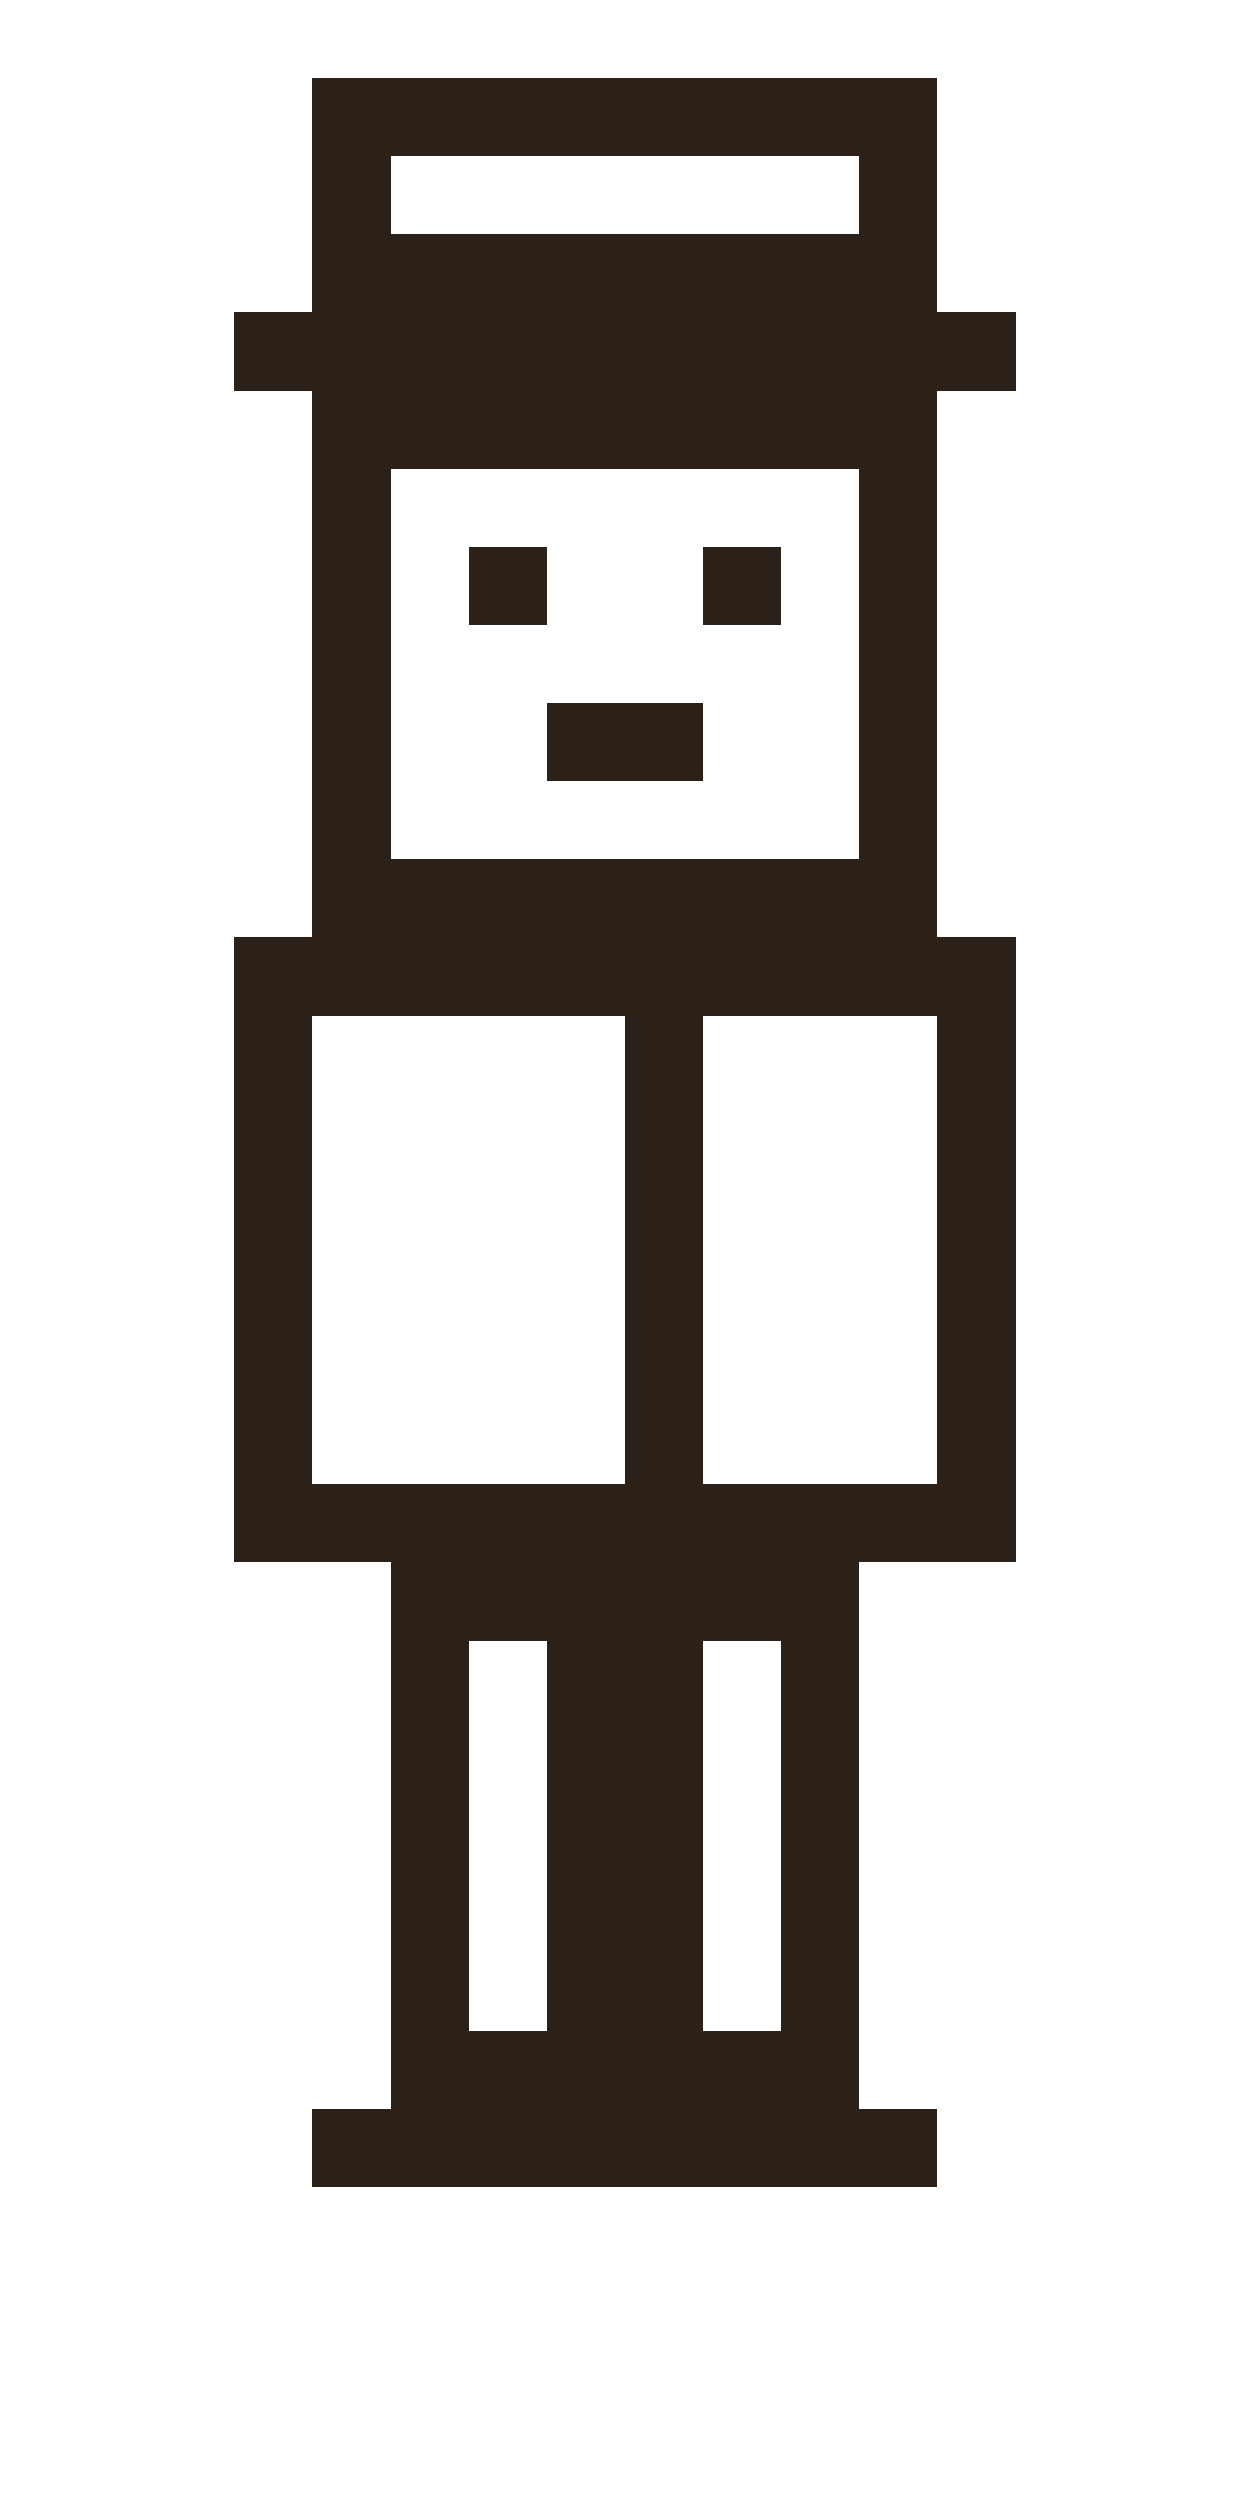
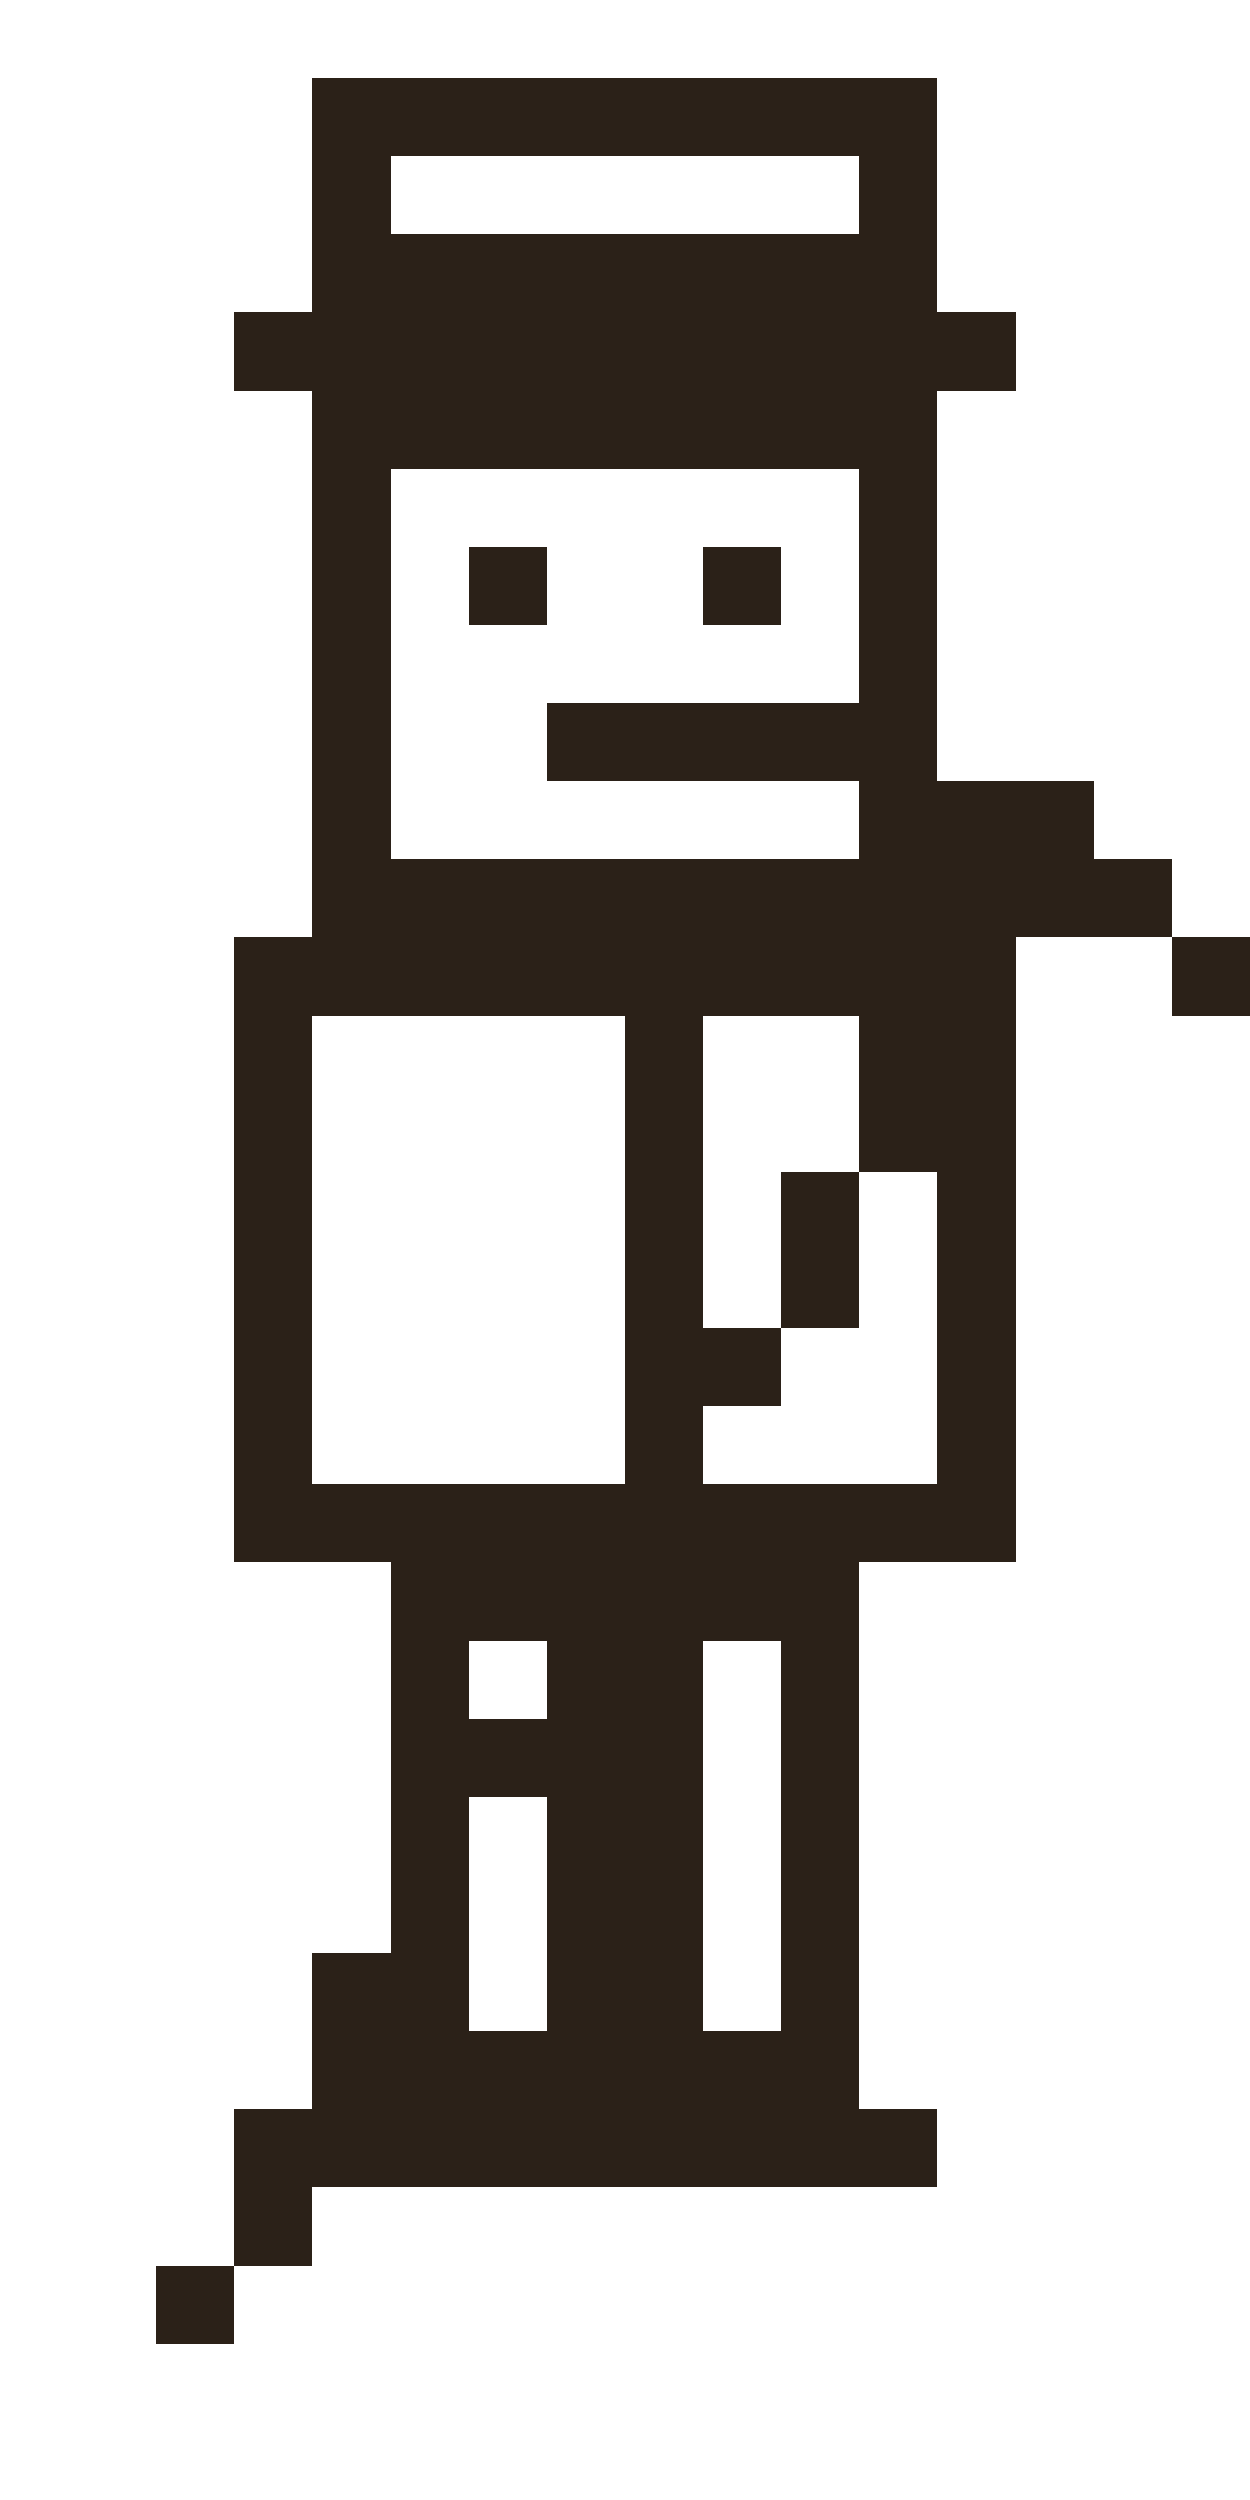
<svg xmlns="http://www.w3.org/2000/svg" viewBox="0 0 16 32" width="256" height="512" shape-rendering="crispEdges" role="img" aria-label="Rex">
  <rect width="16" height="32" fill="transparent" />
  <rect x="4" y="1" width="1" height="1" fill="#2b2118" />
  <rect x="5" y="1" width="1" height="1" fill="#2b2118" />
  <rect x="6" y="1" width="1" height="1" fill="#2b2118" />
  <rect x="7" y="1" width="1" height="1" fill="#2b2118" />
  <rect x="8" y="1" width="1" height="1" fill="#2b2118" />
  <rect x="9" y="1" width="1" height="1" fill="#2b2118" />
  <rect x="10" y="1" width="1" height="1" fill="#2b2118" />
  <rect x="11" y="1" width="1" height="1" fill="#2b2118" />
  <rect x="4" y="2" width="1" height="1" fill="#2b2118" />
  <rect x="11" y="2" width="1" height="1" fill="#2b2118" />
  <rect x="4" y="3" width="1" height="1" fill="#2b2118" />
  <rect x="5" y="3" width="1" height="1" fill="#2b2118" />
  <rect x="6" y="3" width="1" height="1" fill="#2b2118" />
  <rect x="7" y="3" width="1" height="1" fill="#2b2118" />
  <rect x="8" y="3" width="1" height="1" fill="#2b2118" />
  <rect x="9" y="3" width="1" height="1" fill="#2b2118" />
  <rect x="10" y="3" width="1" height="1" fill="#2b2118" />
  <rect x="11" y="3" width="1" height="1" fill="#2b2118" />
  <rect x="3" y="4" width="1" height="1" fill="#2b2118" />
  <rect x="4" y="4" width="1" height="1" fill="#2b2118" />
  <rect x="5" y="4" width="1" height="1" fill="#2b2118" />
  <rect x="6" y="4" width="1" height="1" fill="#2b2118" />
  <rect x="7" y="4" width="1" height="1" fill="#2b2118" />
  <rect x="8" y="4" width="1" height="1" fill="#2b2118" />
  <rect x="9" y="4" width="1" height="1" fill="#2b2118" />
  <rect x="10" y="4" width="1" height="1" fill="#2b2118" />
  <rect x="11" y="4" width="1" height="1" fill="#2b2118" />
  <rect x="12" y="4" width="1" height="1" fill="#2b2118" />
  <rect x="4" y="5" width="1" height="1" fill="#2b2118" />
  <rect x="5" y="5" width="1" height="1" fill="#2b2118" />
  <rect x="6" y="5" width="1" height="1" fill="#2b2118" />
  <rect x="7" y="5" width="1" height="1" fill="#2b2118" />
  <rect x="8" y="5" width="1" height="1" fill="#2b2118" />
  <rect x="9" y="5" width="1" height="1" fill="#2b2118" />
  <rect x="10" y="5" width="1" height="1" fill="#2b2118" />
  <rect x="11" y="5" width="1" height="1" fill="#2b2118" />
  <rect x="4" y="6" width="1" height="1" fill="#2b2118" />
  <rect x="11" y="6" width="1" height="1" fill="#2b2118" />
  <rect x="4" y="7" width="1" height="1" fill="#2b2118" />
  <rect x="6" y="7" width="1" height="1" fill="#2b2118" />
  <rect x="9" y="7" width="1" height="1" fill="#2b2118" />
  <rect x="11" y="7" width="1" height="1" fill="#2b2118" />
  <rect x="4" y="8" width="1" height="1" fill="#2b2118" />
  <rect x="11" y="8" width="1" height="1" fill="#2b2118" />
  <rect x="4" y="9" width="1" height="1" fill="#2b2118" />
  <rect x="7" y="9" width="1" height="1" fill="#2b2118" />
  <rect x="8" y="9" width="1" height="1" fill="#2b2118" />
+   <rect x="9" y="9" width="1" height="1" fill="#2b2118" />
+   <rect x="10" y="9" width="1" height="1" fill="#2b2118" />
  <rect x="11" y="9" width="1" height="1" fill="#2b2118" />
  <rect x="4" y="10" width="1" height="1" fill="#2b2118" />
  <rect x="11" y="10" width="1" height="1" fill="#2b2118" />
+   <rect x="12" y="10" width="1" height="1" fill="#2b2118" />
+   <rect x="13" y="10" width="1" height="1" fill="#2b2118" />
  <rect x="4" y="11" width="1" height="1" fill="#2b2118" />
  <rect x="5" y="11" width="1" height="1" fill="#2b2118" />
  <rect x="6" y="11" width="1" height="1" fill="#2b2118" />
  <rect x="7" y="11" width="1" height="1" fill="#2b2118" />
  <rect x="8" y="11" width="1" height="1" fill="#2b2118" />
  <rect x="9" y="11" width="1" height="1" fill="#2b2118" />
  <rect x="10" y="11" width="1" height="1" fill="#2b2118" />
  <rect x="11" y="11" width="1" height="1" fill="#2b2118" />
+   <rect x="12" y="11" width="1" height="1" fill="#2b2118" />
+   <rect x="13" y="11" width="1" height="1" fill="#2b2118" />
+   <rect x="14" y="11" width="1" height="1" fill="#2b2118" />
  <rect x="3" y="12" width="1" height="1" fill="#2b2118" />
  <rect x="4" y="12" width="1" height="1" fill="#2b2118" />
  <rect x="5" y="12" width="1" height="1" fill="#2b2118" />
  <rect x="6" y="12" width="1" height="1" fill="#2b2118" />
  <rect x="7" y="12" width="1" height="1" fill="#2b2118" />
  <rect x="8" y="12" width="1" height="1" fill="#2b2118" />
  <rect x="9" y="12" width="1" height="1" fill="#2b2118" />
  <rect x="10" y="12" width="1" height="1" fill="#2b2118" />
  <rect x="11" y="12" width="1" height="1" fill="#2b2118" />
  <rect x="12" y="12" width="1" height="1" fill="#2b2118" />
+   <rect x="15" y="12" width="1" height="1" fill="#2b2118" />
  <rect x="3" y="13" width="1" height="1" fill="#2b2118" />
  <rect x="8" y="13" width="1" height="1" fill="#2b2118" />
+   <rect x="11" y="13" width="1" height="1" fill="#2b2118" />
  <rect x="12" y="13" width="1" height="1" fill="#2b2118" />
  <rect x="3" y="14" width="1" height="1" fill="#2b2118" />
  <rect x="8" y="14" width="1" height="1" fill="#2b2118" />
+   <rect x="11" y="14" width="1" height="1" fill="#2b2118" />
  <rect x="12" y="14" width="1" height="1" fill="#2b2118" />
  <rect x="3" y="15" width="1" height="1" fill="#2b2118" />
  <rect x="8" y="15" width="1" height="1" fill="#2b2118" />
+   <rect x="10" y="15" width="1" height="1" fill="#2b2118" />
  <rect x="12" y="15" width="1" height="1" fill="#2b2118" />
  <rect x="3" y="16" width="1" height="1" fill="#2b2118" />
  <rect x="8" y="16" width="1" height="1" fill="#2b2118" />
+   <rect x="10" y="16" width="1" height="1" fill="#2b2118" />
  <rect x="12" y="16" width="1" height="1" fill="#2b2118" />
  <rect x="3" y="17" width="1" height="1" fill="#2b2118" />
  <rect x="8" y="17" width="1" height="1" fill="#2b2118" />
+   <rect x="9" y="17" width="1" height="1" fill="#2b2118" />
  <rect x="12" y="17" width="1" height="1" fill="#2b2118" />
  <rect x="3" y="18" width="1" height="1" fill="#2b2118" />
  <rect x="8" y="18" width="1" height="1" fill="#2b2118" />
  <rect x="12" y="18" width="1" height="1" fill="#2b2118" />
  <rect x="3" y="19" width="1" height="1" fill="#2b2118" />
  <rect x="4" y="19" width="1" height="1" fill="#2b2118" />
  <rect x="5" y="19" width="1" height="1" fill="#2b2118" />
  <rect x="6" y="19" width="1" height="1" fill="#2b2118" />
  <rect x="7" y="19" width="1" height="1" fill="#2b2118" />
  <rect x="8" y="19" width="1" height="1" fill="#2b2118" />
  <rect x="9" y="19" width="1" height="1" fill="#2b2118" />
  <rect x="10" y="19" width="1" height="1" fill="#2b2118" />
  <rect x="11" y="19" width="1" height="1" fill="#2b2118" />
  <rect x="12" y="19" width="1" height="1" fill="#2b2118" />
  <rect x="5" y="20" width="1" height="1" fill="#2b2118" />
  <rect x="6" y="20" width="1" height="1" fill="#2b2118" />
  <rect x="7" y="20" width="1" height="1" fill="#2b2118" />
  <rect x="8" y="20" width="1" height="1" fill="#2b2118" />
  <rect x="9" y="20" width="1" height="1" fill="#2b2118" />
  <rect x="10" y="20" width="1" height="1" fill="#2b2118" />
  <rect x="5" y="21" width="1" height="1" fill="#2b2118" />
  <rect x="7" y="21" width="1" height="1" fill="#2b2118" />
  <rect x="8" y="21" width="1" height="1" fill="#2b2118" />
  <rect x="10" y="21" width="1" height="1" fill="#2b2118" />
  <rect x="5" y="22" width="1" height="1" fill="#2b2118" />
+   <rect x="6" y="22" width="1" height="1" fill="#2b2118" />
  <rect x="7" y="22" width="1" height="1" fill="#2b2118" />
  <rect x="8" y="22" width="1" height="1" fill="#2b2118" />
  <rect x="10" y="22" width="1" height="1" fill="#2b2118" />
  <rect x="5" y="23" width="1" height="1" fill="#2b2118" />
  <rect x="7" y="23" width="1" height="1" fill="#2b2118" />
  <rect x="8" y="23" width="1" height="1" fill="#2b2118" />
  <rect x="10" y="23" width="1" height="1" fill="#2b2118" />
  <rect x="5" y="24" width="1" height="1" fill="#2b2118" />
  <rect x="7" y="24" width="1" height="1" fill="#2b2118" />
  <rect x="8" y="24" width="1" height="1" fill="#2b2118" />
  <rect x="10" y="24" width="1" height="1" fill="#2b2118" />
+   <rect x="4" y="25" width="1" height="1" fill="#2b2118" />
  <rect x="5" y="25" width="1" height="1" fill="#2b2118" />
  <rect x="7" y="25" width="1" height="1" fill="#2b2118" />
  <rect x="8" y="25" width="1" height="1" fill="#2b2118" />
  <rect x="10" y="25" width="1" height="1" fill="#2b2118" />
+   <rect x="4" y="26" width="1" height="1" fill="#2b2118" />
  <rect x="5" y="26" width="1" height="1" fill="#2b2118" />
  <rect x="6" y="26" width="1" height="1" fill="#2b2118" />
  <rect x="7" y="26" width="1" height="1" fill="#2b2118" />
  <rect x="8" y="26" width="1" height="1" fill="#2b2118" />
  <rect x="9" y="26" width="1" height="1" fill="#2b2118" />
  <rect x="10" y="26" width="1" height="1" fill="#2b2118" />
+   <rect x="3" y="27" width="1" height="1" fill="#2b2118" />
  <rect x="4" y="27" width="1" height="1" fill="#2b2118" />
  <rect x="5" y="27" width="1" height="1" fill="#2b2118" />
  <rect x="6" y="27" width="1" height="1" fill="#2b2118" />
  <rect x="7" y="27" width="1" height="1" fill="#2b2118" />
  <rect x="8" y="27" width="1" height="1" fill="#2b2118" />
  <rect x="9" y="27" width="1" height="1" fill="#2b2118" />
  <rect x="10" y="27" width="1" height="1" fill="#2b2118" />
  <rect x="11" y="27" width="1" height="1" fill="#2b2118" />
+   <rect x="3" y="28" width="1" height="1" fill="#2b2118" />
+   <rect x="2" y="29" width="1" height="1" fill="#2b2118" />
</svg>
